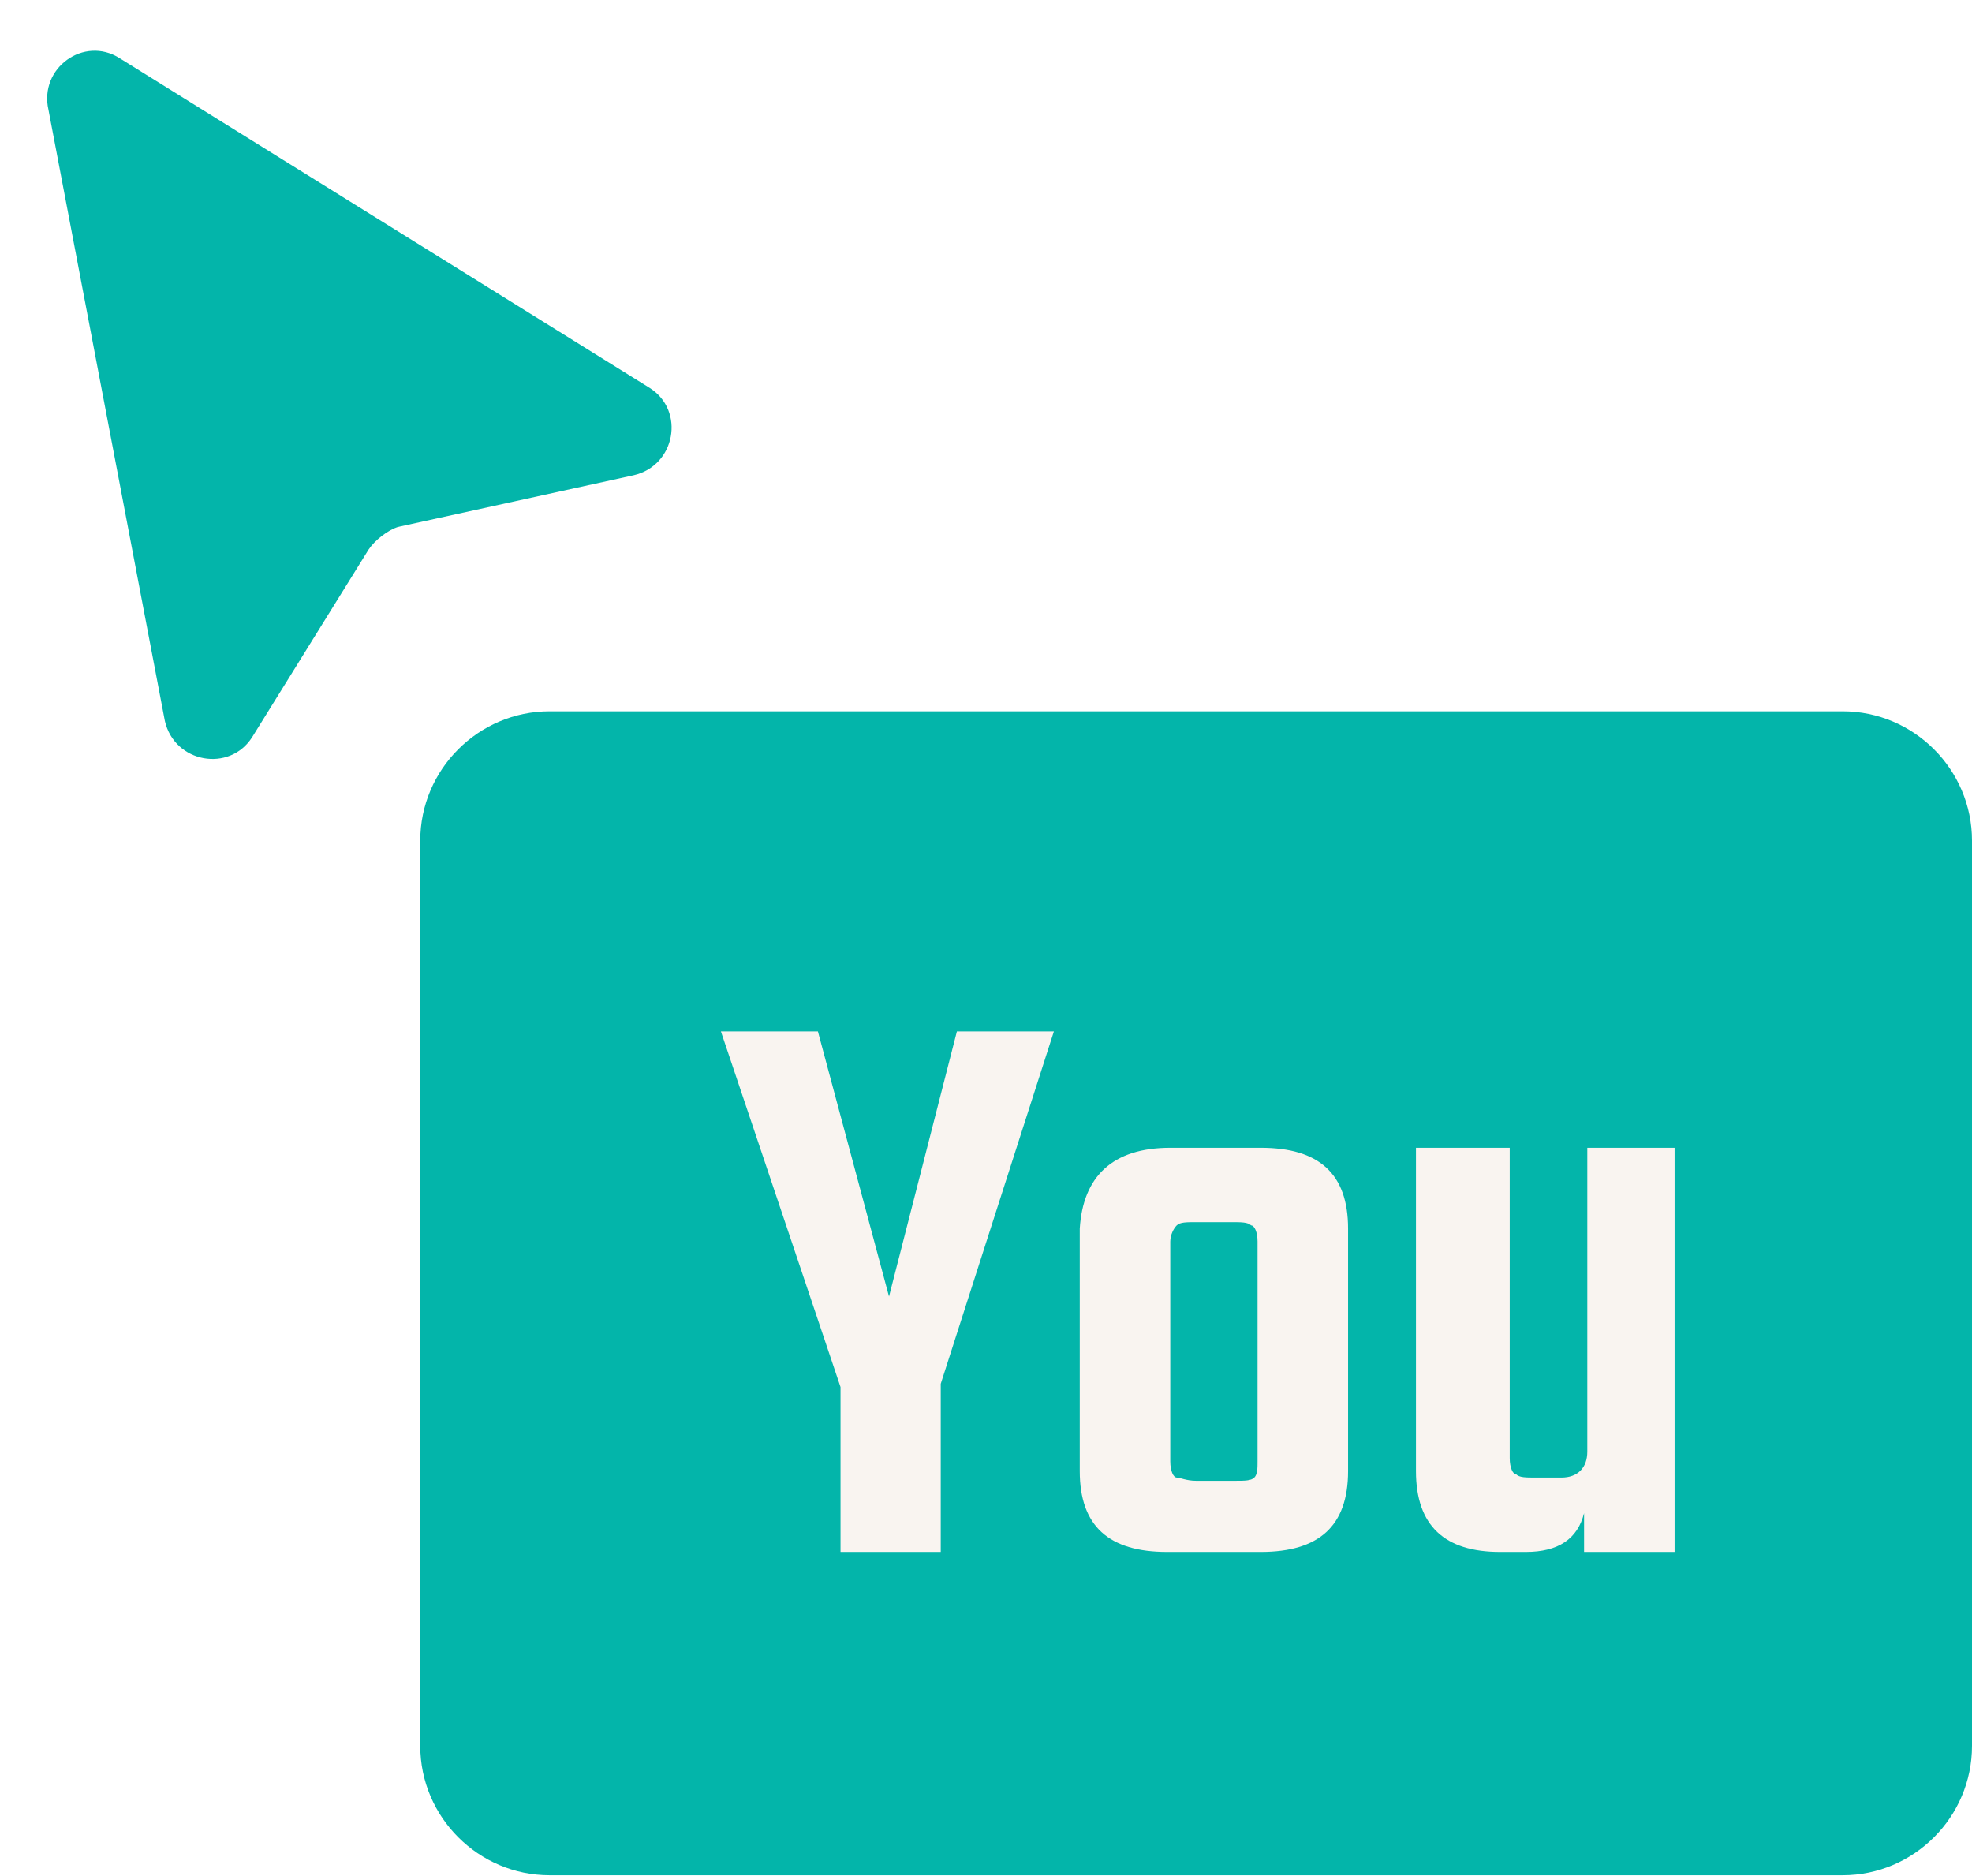
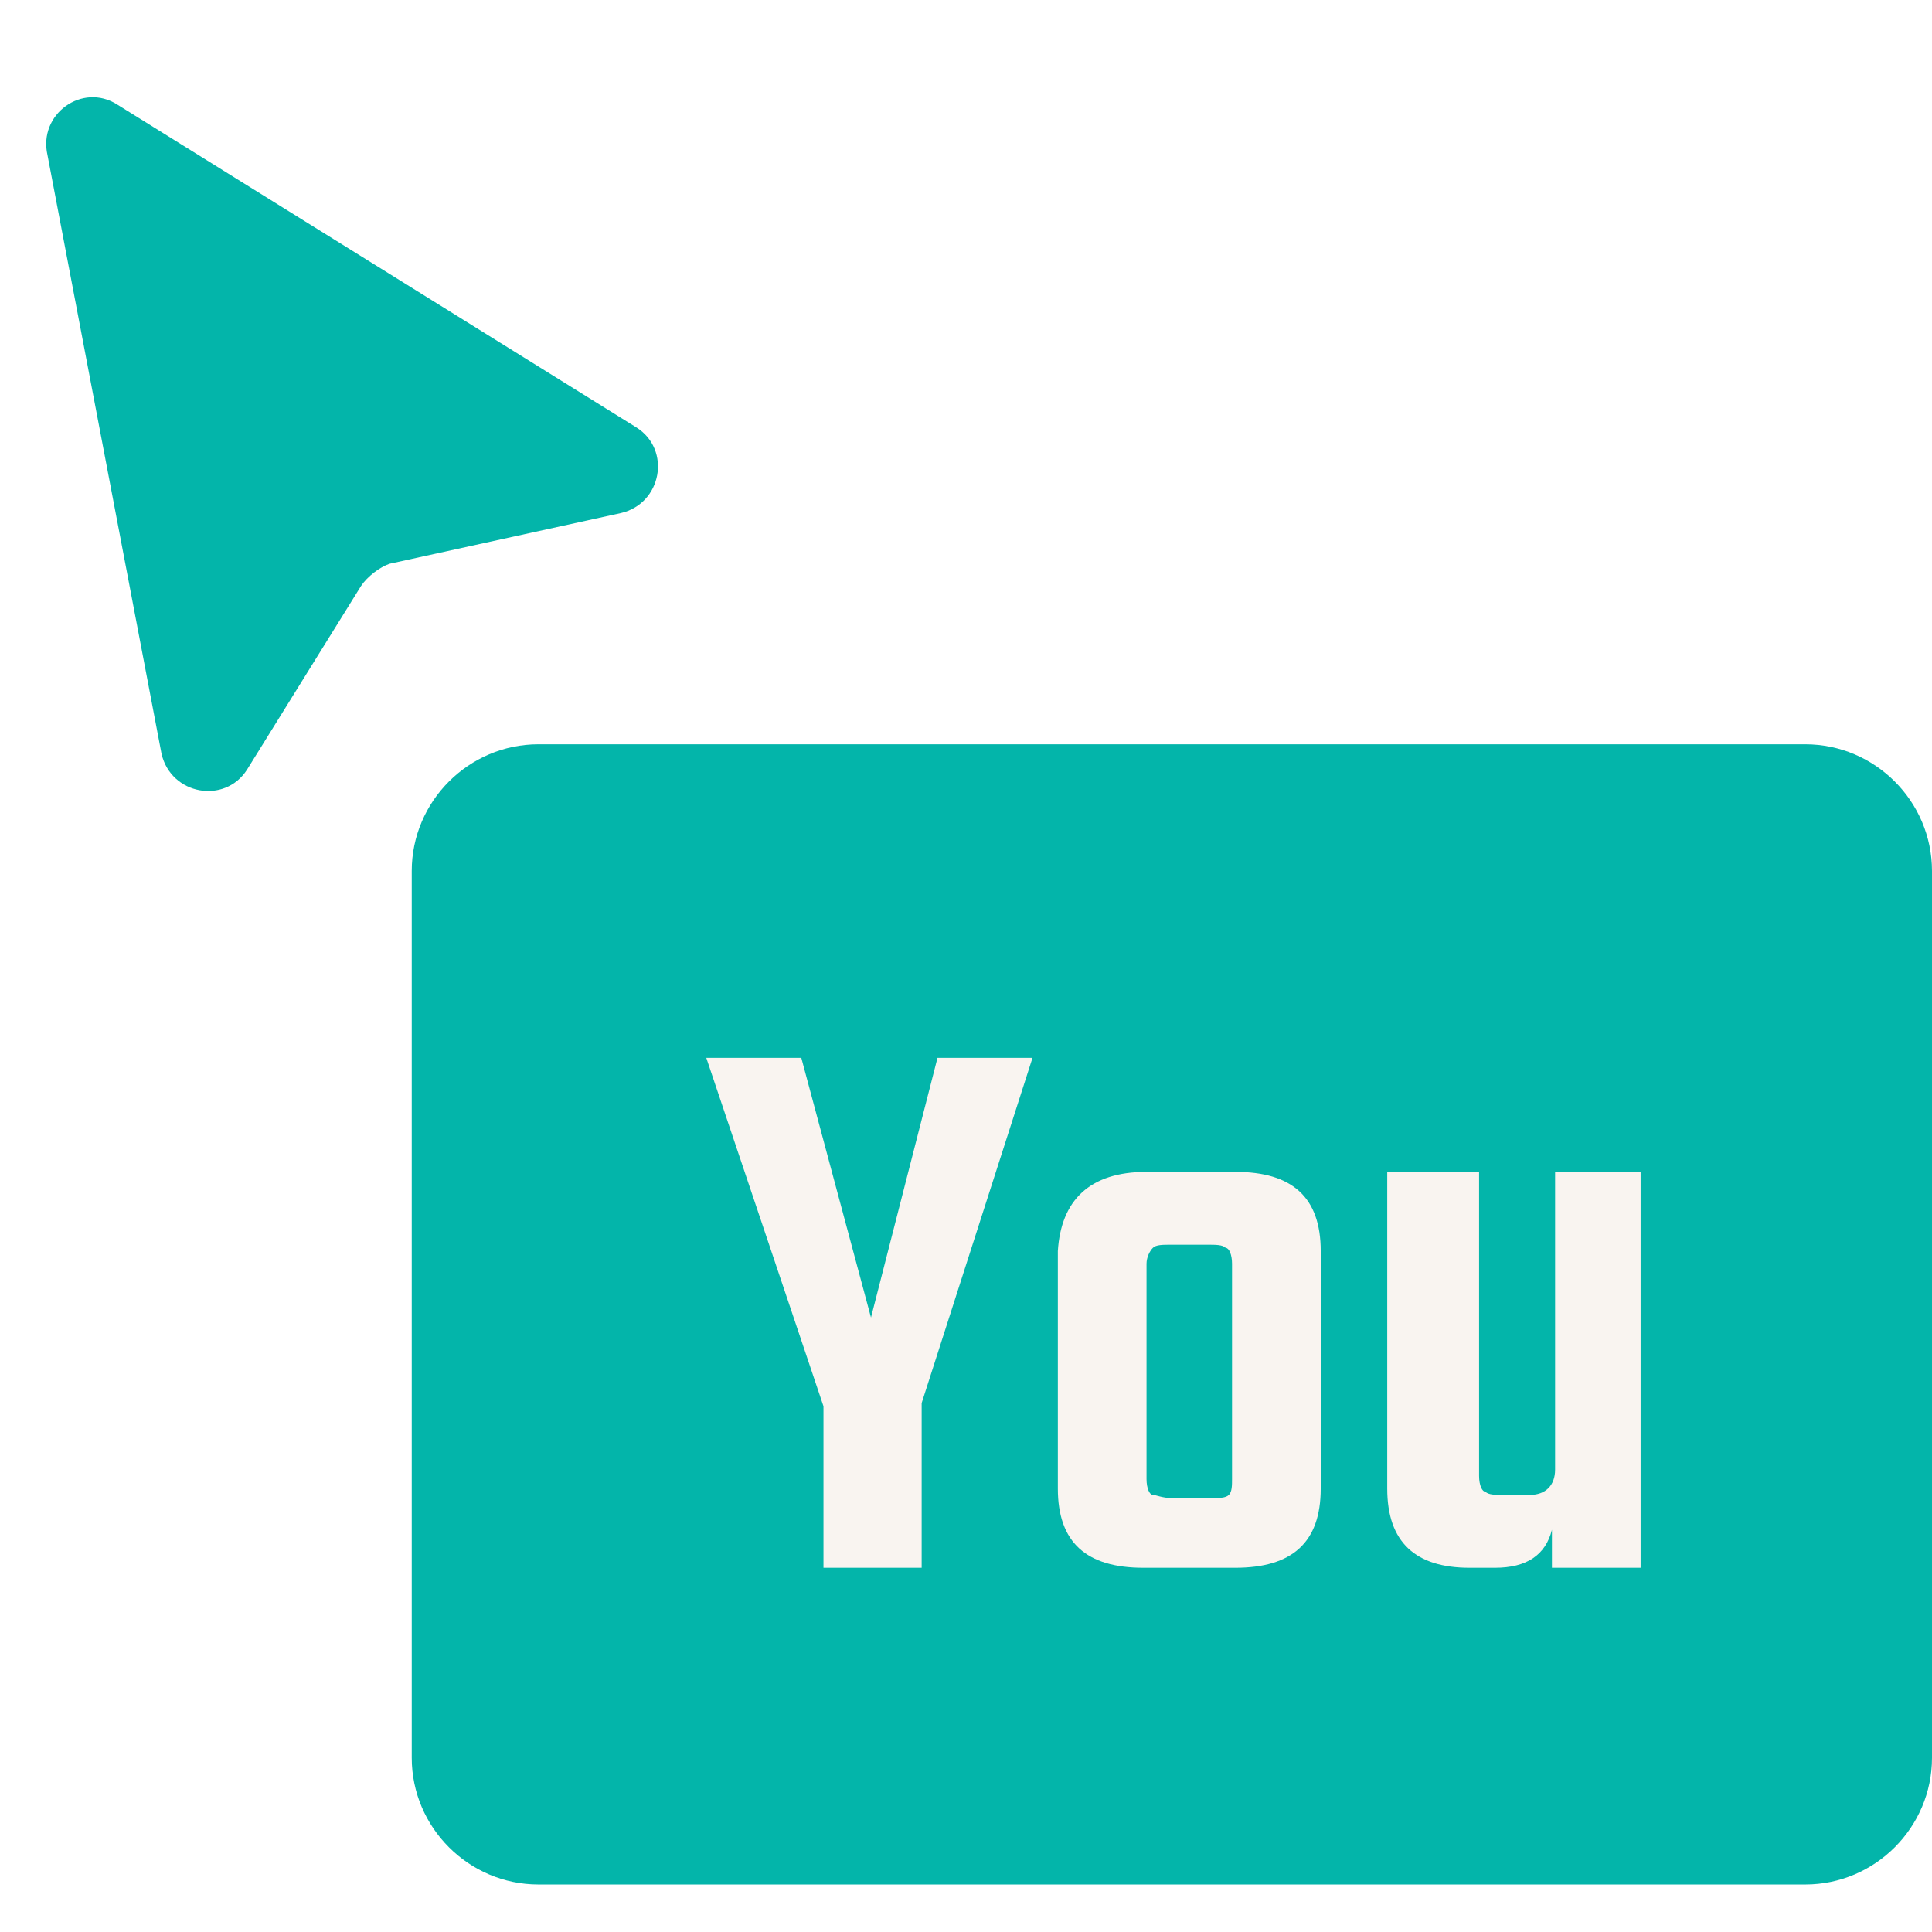
- <svg xmlns="http://www.w3.org/2000/svg" version="1.1" id="Layer_1" x="0px" y="0px" viewBox="0 0 61 58" style="enable-background:new 0 0 61 58;" xml:space="preserve">
+ <svg xmlns="http://www.w3.org/2000/svg" version="1.1" id="Layer_1" x="0px" y="0px" viewBox="0 0 61 58" width="48" height="48" style="enable-background:new 0 0 61 58;" xml:space="preserve">
  <style type="text/css">
	.st0{fill:#03B5AA;}
	.st1{fill:#F9F4F0;}
</style>
  <path class="st0" d="M7.8,22.8l3.6-5.8c0.2-0.3,0.6-0.6,0.9-0.7l7.3-1.6c1.3-0.3,1.6-2,0.5-2.7L3.7,1.8C2.6,1.1,1.2,2.1,1.5,3.4  l3.6,18.9C5.4,23.6,7.1,23.9,7.8,22.8z" />
  <g>
    <path class="st0" d="M17,22h40c2.2,0,4,1.8,4,4v28c0,2.2-1.8,4-4,4H17c-2.2,0-4-1.8-4-4V26C13,23.8,14.8,22,17,22z" />
    <g>
      <path class="st1" d="M28.9,48H26v-5.1l-3.7-11h3l2.2,8.2l2.1-8.2h3l-3.5,10.9V48z" />
      <path class="st1" d="M36.2,35.5H39c1.8,0,2.7,0.8,2.7,2.5v7.5c0,1.7-0.9,2.5-2.7,2.5h-2.9c-1.8,0-2.7-0.8-2.7-2.5v-7.5    C33.5,36.4,34.4,35.5,36.2,35.5z M38.9,45.2v-6.8c0-0.3-0.1-0.5-0.2-0.5c-0.1-0.1-0.3-0.1-0.6-0.1H37c-0.3,0-0.5,0-0.6,0.1    c-0.1,0.1-0.2,0.3-0.2,0.5v6.8c0,0.3,0.1,0.5,0.2,0.5s0.3,0.1,0.6,0.1h1.2c0.3,0,0.5,0,0.6-0.1S38.9,45.4,38.9,45.2z" />
      <path class="st1" d="M48.9,35.5h2.9V48h-2.8v-1.2c-0.2,0.8-0.8,1.2-1.8,1.2h-0.8c-1.7,0-2.6-0.8-2.6-2.5v-10h2.9v9.6    c0,0.3,0.1,0.5,0.2,0.5c0.1,0.1,0.3,0.1,0.6,0.1h0.8c0.5,0,0.8-0.3,0.8-0.8V35.5z" />
    </g>
  </g>
</svg>
